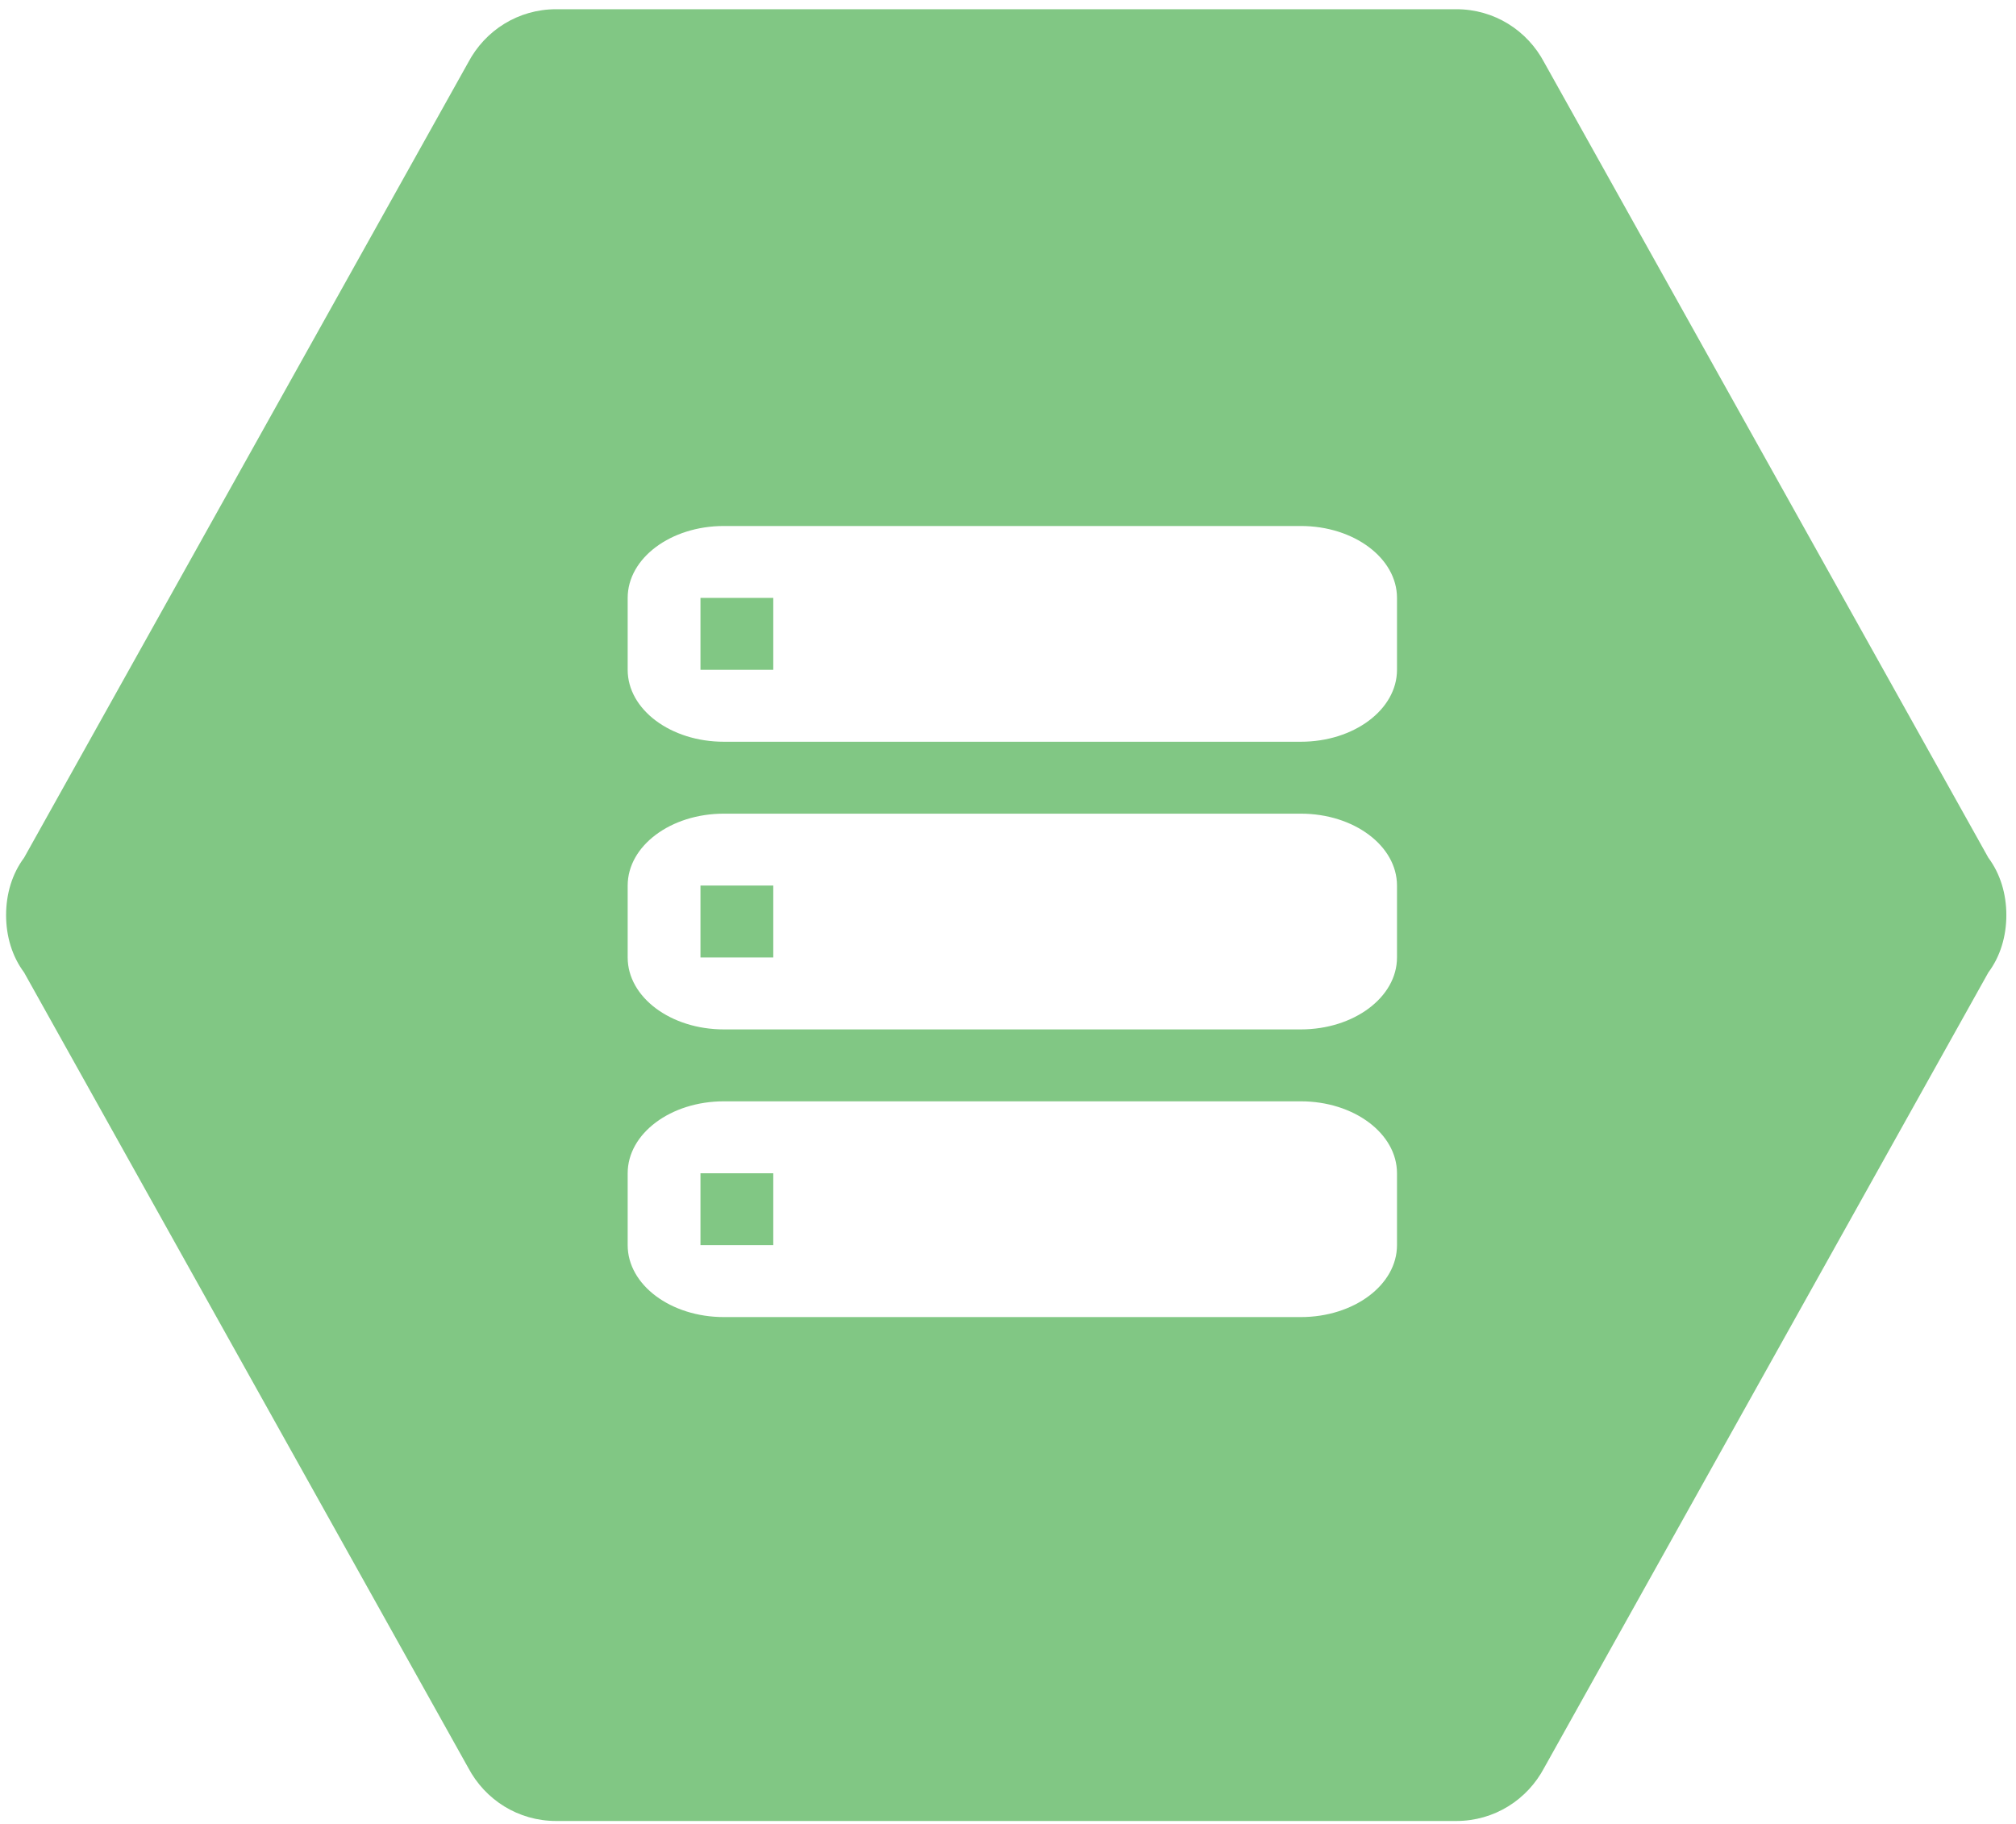
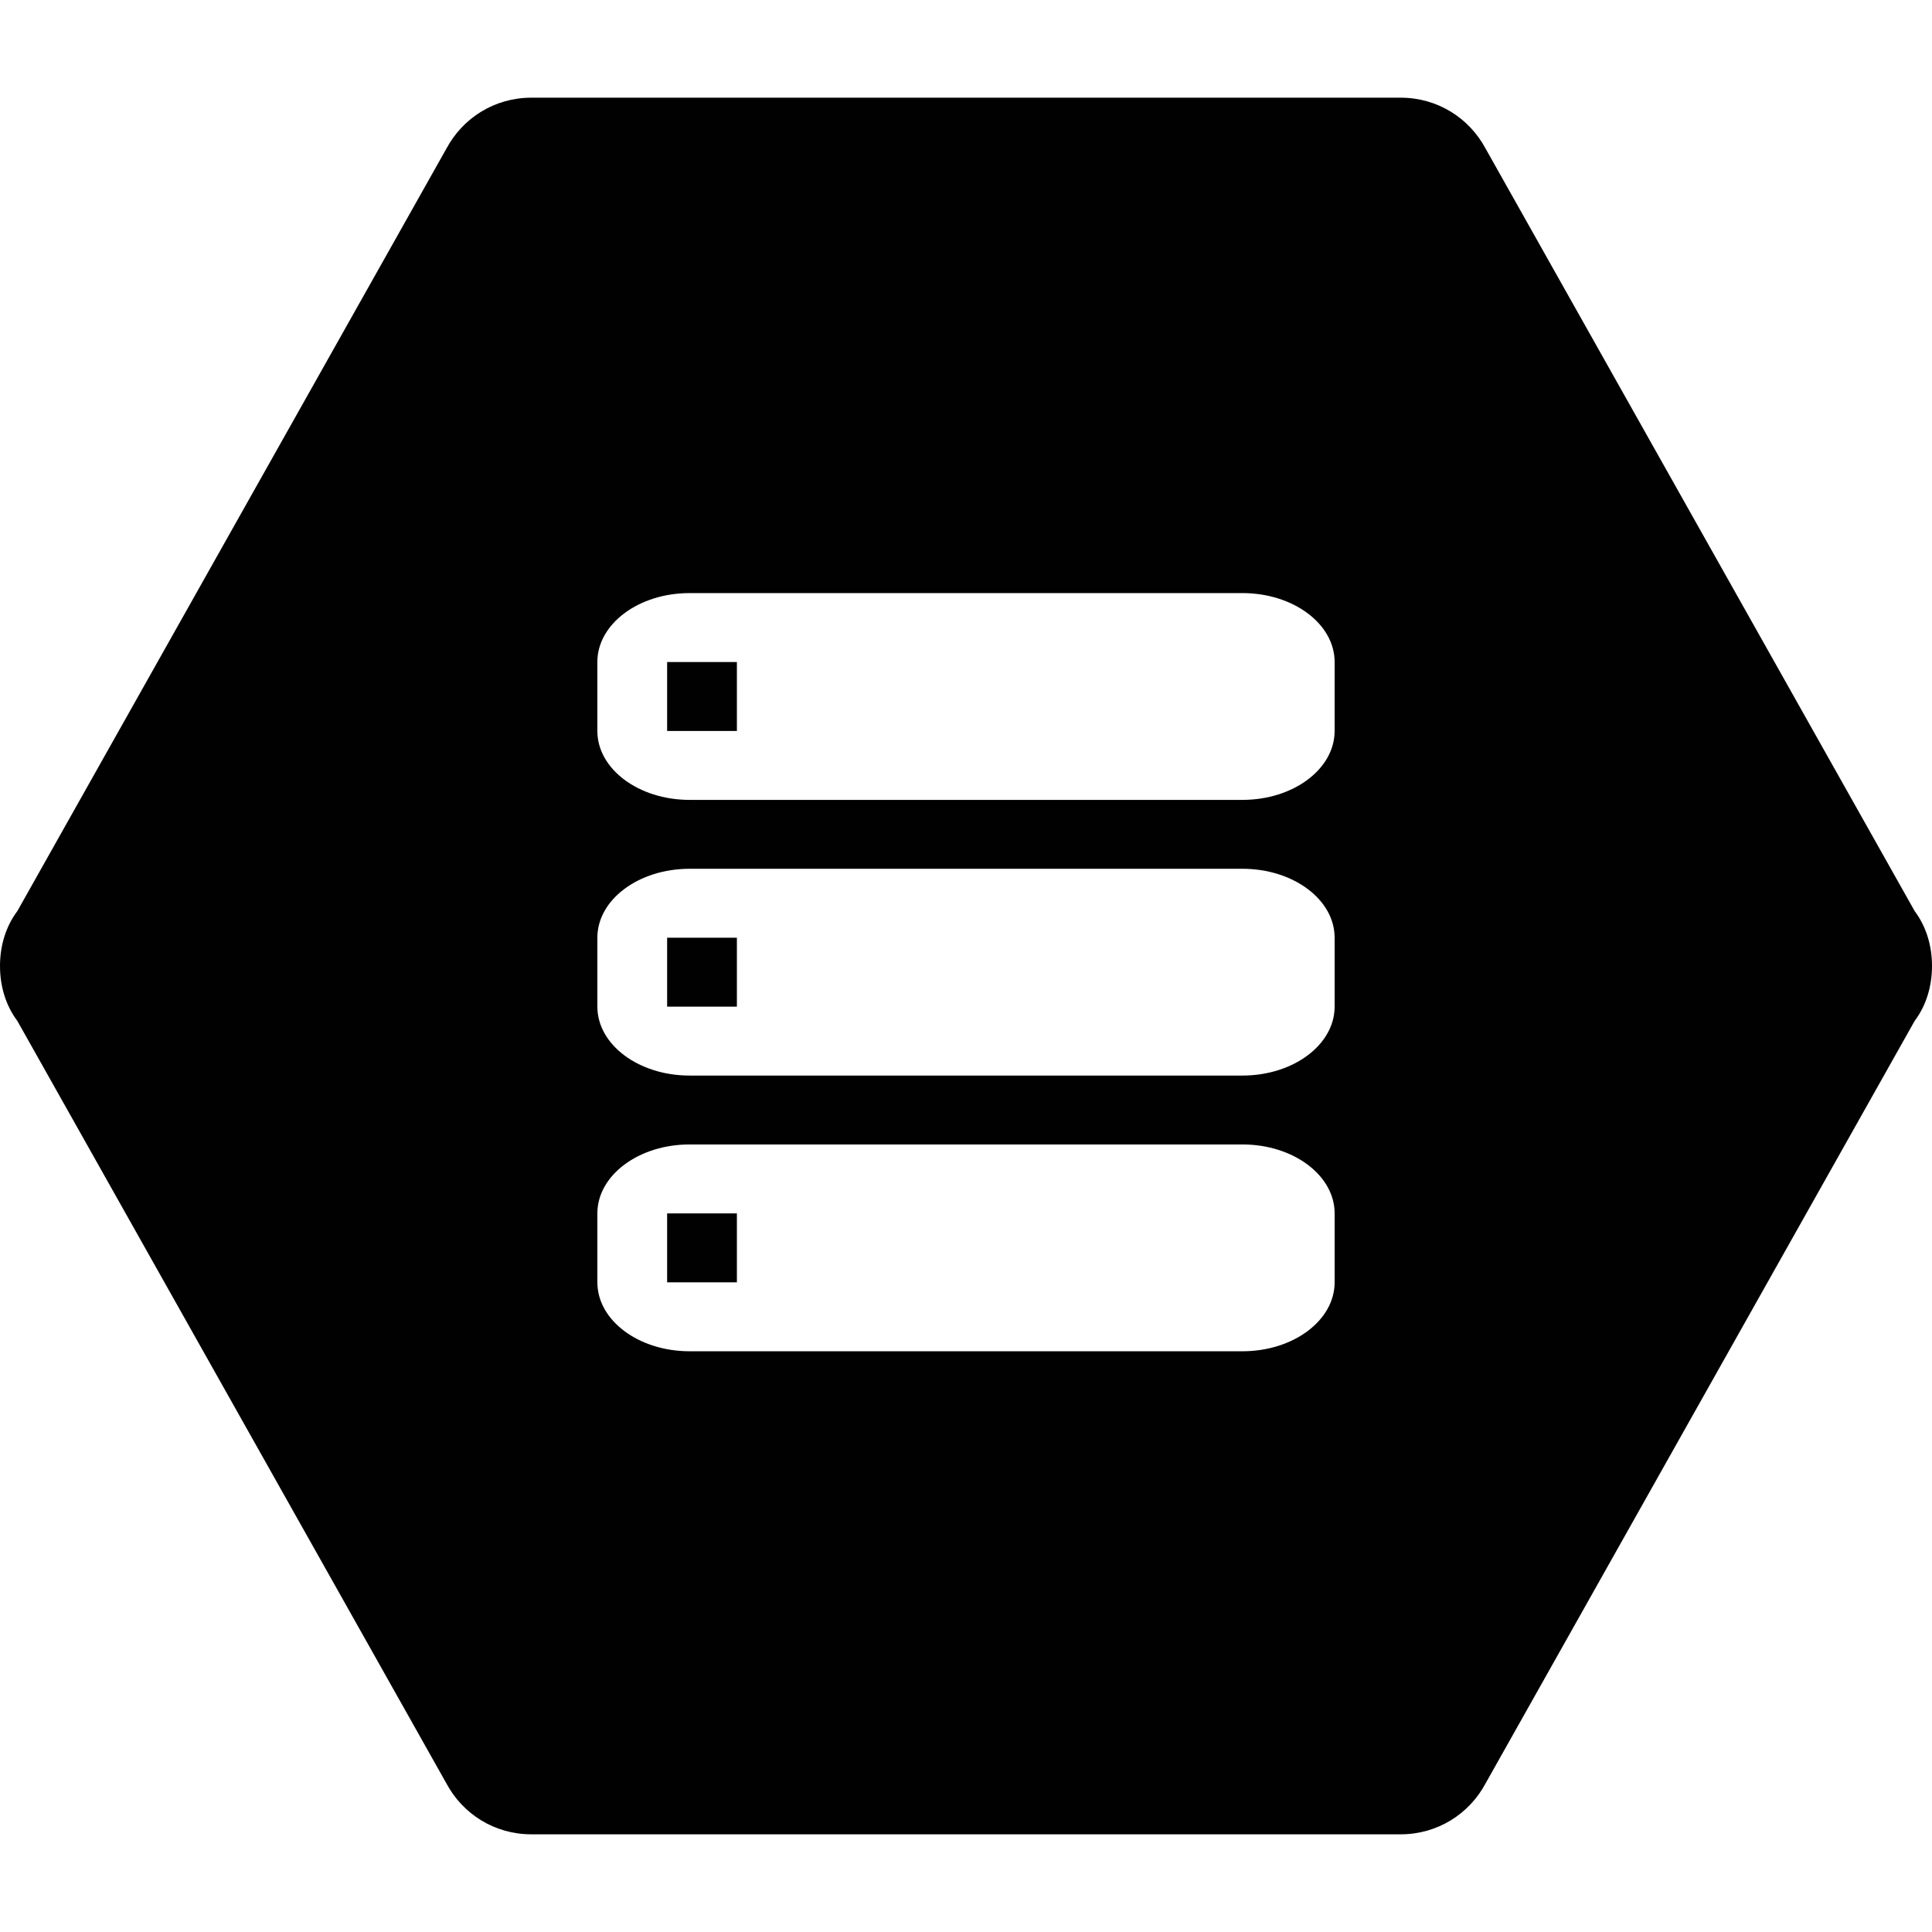
- <svg xmlns="http://www.w3.org/2000/svg" width="178px" height="161px" viewBox="0 0 178 161" version="1.1">
-   <defs />
-   <g id="Page-1" stroke="none" stroke-width="1" fill="none" fill-rule="evenodd">
-     <g id="Sockets---light-background-1" transform="translate(-624, -100)" fill="#81C784">
-       <g id="DB-Socket-Icon" transform="translate(624, 101)">
-         <path d="M114.856,45.444 L63.91,45.444 C59.221,45.444 55.42,48.287 55.42,51.794 L55.42,58.144 C55.42,61.651 59.221,64.494 63.91,64.494 L114.856,64.494 C119.545,64.494 123.346,61.651 123.346,58.144 L123.346,51.794 C123.346,48.287 119.545,45.444 114.856,45.444 L114.856,45.444 Z M68.275,58.144 L61.847,58.144 L61.847,51.794 L68.275,51.794 L68.275,58.144 L68.275,58.144 Z M114.856,70.844 L63.91,70.844 C59.221,70.844 55.42,73.687 55.42,77.194 L55.42,83.544 C55.42,87.051 59.221,89.894 63.91,89.894 L114.856,89.894 C119.545,89.894 123.346,87.051 123.346,83.544 L123.346,77.194 C123.346,73.687 119.545,70.844 114.856,70.844 L114.856,70.844 Z M68.275,83.544 L61.847,83.544 L61.847,77.194 L68.275,77.194 L68.275,83.544 L68.275,83.544 Z M114.856,96.244 L63.91,96.244 C59.221,96.244 55.42,99.087 55.42,102.594 L55.42,108.944 C55.42,112.451 59.221,115.294 63.91,115.294 L114.856,115.294 C119.545,115.294 123.346,112.451 123.346,108.944 L123.346,102.594 C123.346,99.087 119.545,96.244 114.856,96.244 L114.856,96.244 Z M68.275,108.944 L61.847,108.944 L61.847,102.594 L68.275,102.594 L68.275,108.944 L68.275,108.944 Z M136.351,4.524 L175.559,74.735 C176.618,76.157 177.148,77.935 177.148,79.801 C177.148,81.667 176.618,83.445 175.559,84.867 L136.351,155.078 C134.85,157.922 131.936,159.788 128.58,159.788 L49.105,159.788 C45.75,159.788 42.836,157.922 41.335,155.078 L2.127,84.867 C1.067,83.445 0.538,81.667 0.538,79.801 C0.538,77.935 1.067,76.157 2.127,74.735 L41.335,4.524 C42.836,1.68 45.75,-0.186 49.105,-0.186 L128.58,-0.186 C131.936,-0.186 134.85,1.68 136.351,4.524 Z" id="Shape" />
-       </g>
-     </g>
-   </g>
+ <svg xmlns="http://www.w3.org/2000/svg" version="1.1" id="Layer_1" x="0px" y="0px" width="178px" height="178px" viewBox="0 -9 178 178" enable-background="new 0 -9 178 178" xml:space="preserve">
+   <path fill="#010101" d="M61.464,51.993h6.428v6.351h-6.428V51.993z M178,80c0,1.866-0.533,3.646-1.602,5.066l-39.517,70.223  c-1.515,2.845-4.45,4.711-7.833,4.711h-80.1c-3.382,0-6.319-1.866-7.832-4.711L1.602,85.066C0.533,83.646,0,81.866,0,80  s0.533-3.645,1.602-5.066L41.118,4.711C42.631,1.867,45.568,0,48.95,0h80.1c3.384,0,6.318,1.867,7.833,4.711l39.516,70.223  C177.467,76.355,178,78.134,178,80z M122.963,102.792c0-3.506-3.801-6.351-8.49-6.351H63.528c-4.689,0-8.491,2.845-8.491,6.351  v6.351c0,3.508,3.802,6.352,8.491,6.352h50.945c4.689,0,8.49-2.844,8.49-6.352V102.792z M122.963,77.393  c0-3.507-3.801-6.35-8.49-6.35H63.528c-4.689,0-8.491,2.843-8.491,6.35v6.35c0,3.507,3.802,6.351,8.491,6.351h50.945  c4.689,0,8.49-2.844,8.49-6.351V77.393z M122.963,51.993c0-3.506-3.801-6.35-8.49-6.35H63.527c-4.689,0-8.491,2.844-8.491,6.35  v6.351c0,3.507,3.802,6.351,8.491,6.351h50.946c4.688,0,8.489-2.844,8.489-6.351L122.963,51.993L122.963,51.993z M61.464,83.743  h6.428v-6.35h-6.428V83.743z M61.464,109.143h6.428v-6.351h-6.428V109.143z" />
</svg>
